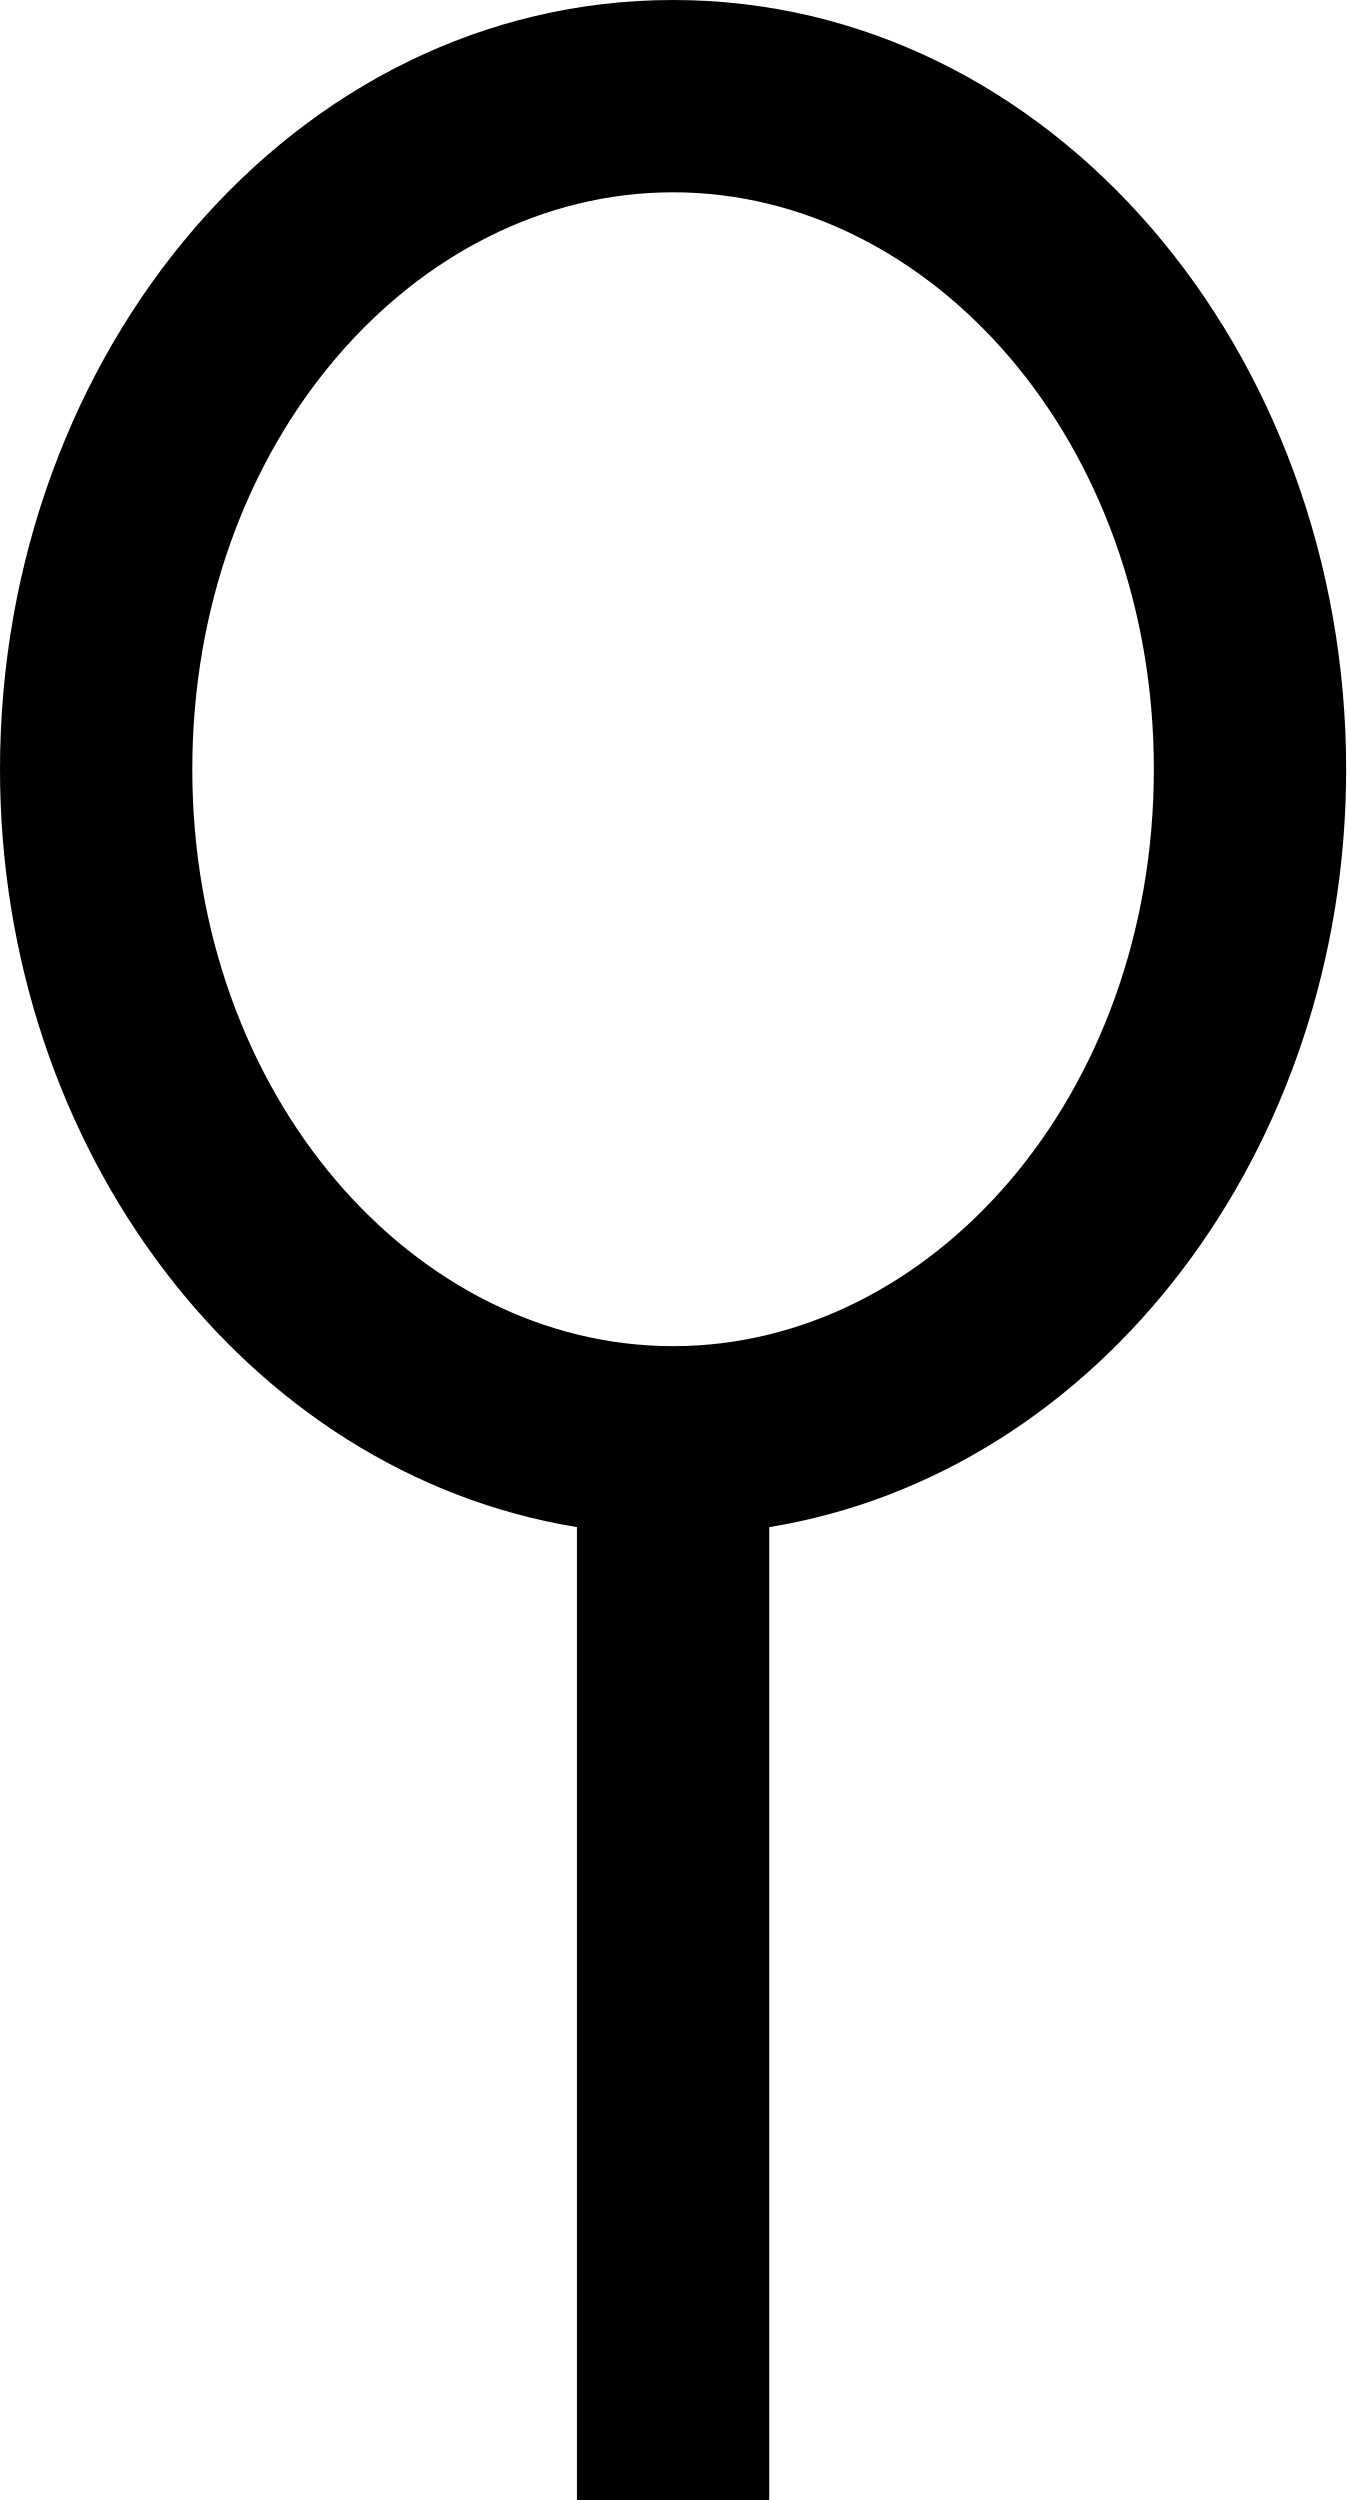
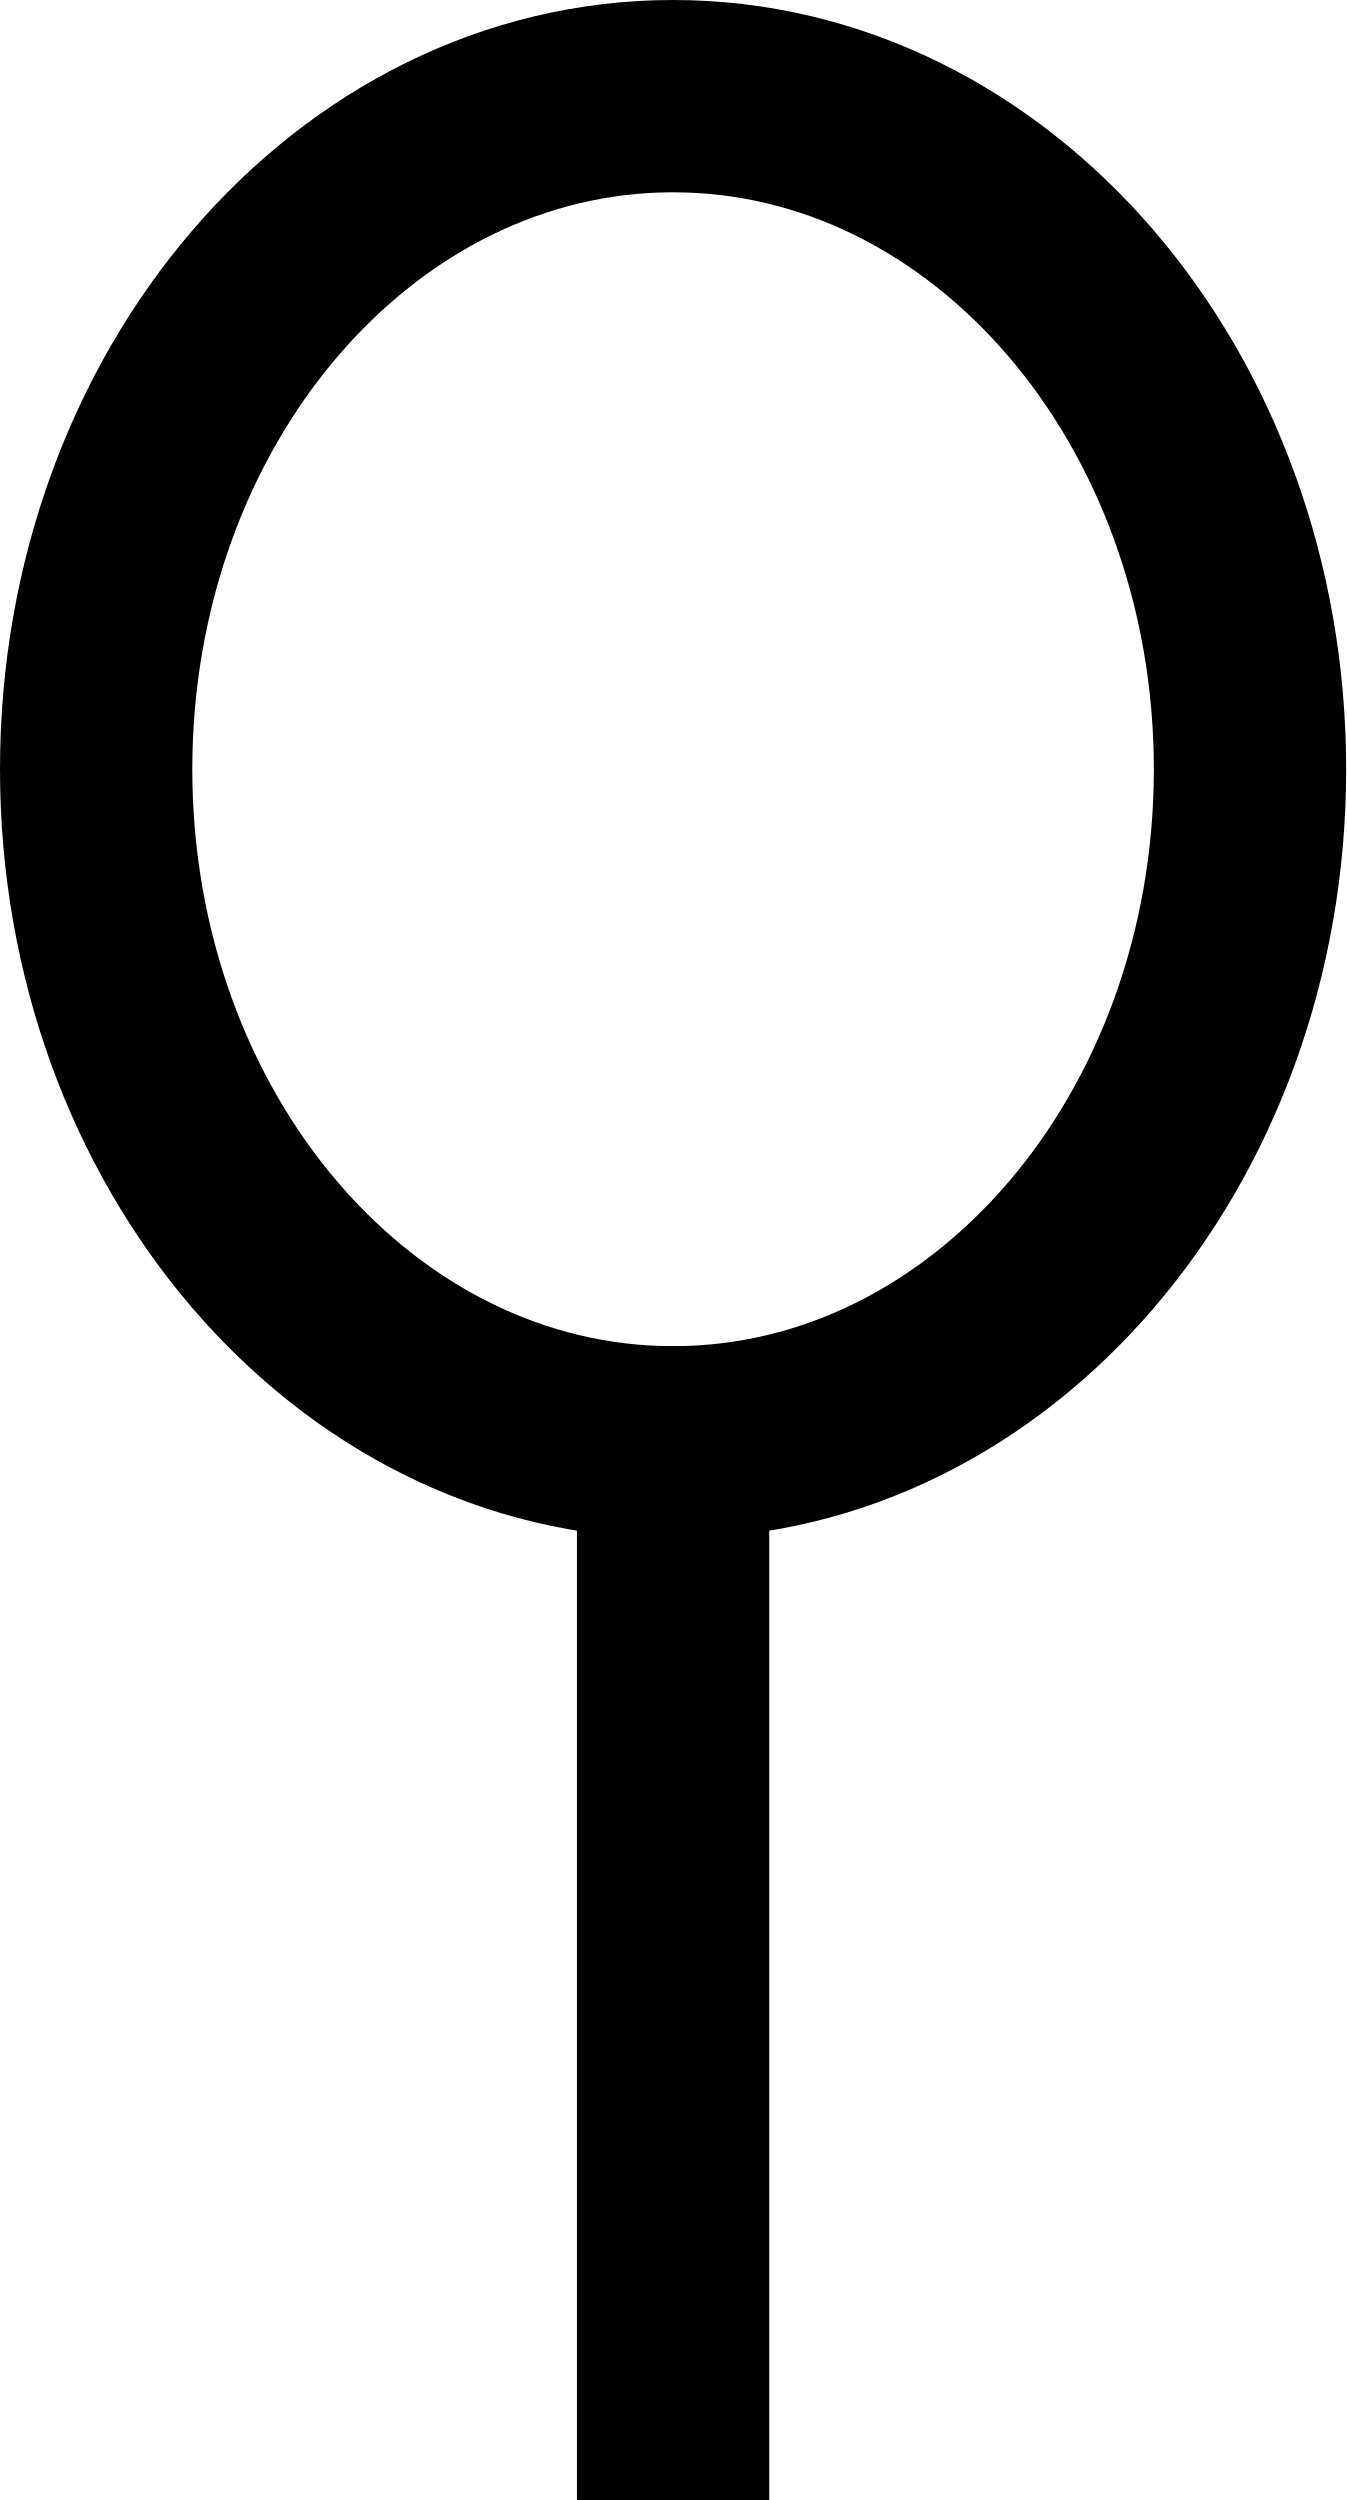
- <svg xmlns="http://www.w3.org/2000/svg" version="1.1" id="svg2">
-   <path d="M 3.5 0 C 1.528 0 0 1.835 0 4 C 0 5.976 1.278 7.66 3 7.941 L 3 13 L 4 13 L 4 7.941 C 5.722 7.66 7 5.976 7 4 C 7 1.835 5.472 0 3.5 0 z M 3.5 1 C 4.842 1 6 2.299 6 4 C 6 5.701 4.842 7 3.5 7 C 2.158 7 1 5.701 1 4 C 1 2.299 2.158 1 3.5 1 z " />
+ <svg xmlns="http://www.w3.org/2000/svg" version="1.1" width="70" height="130" viewBox="0 0 7 13">
+   <path d="m3.5,13 v-5.5 a3,3.5 0 0 1 0,-7 3,3.5 0 0 1 0,7" stroke="#000000" stroke-width="1" fill="none" />
</svg>
